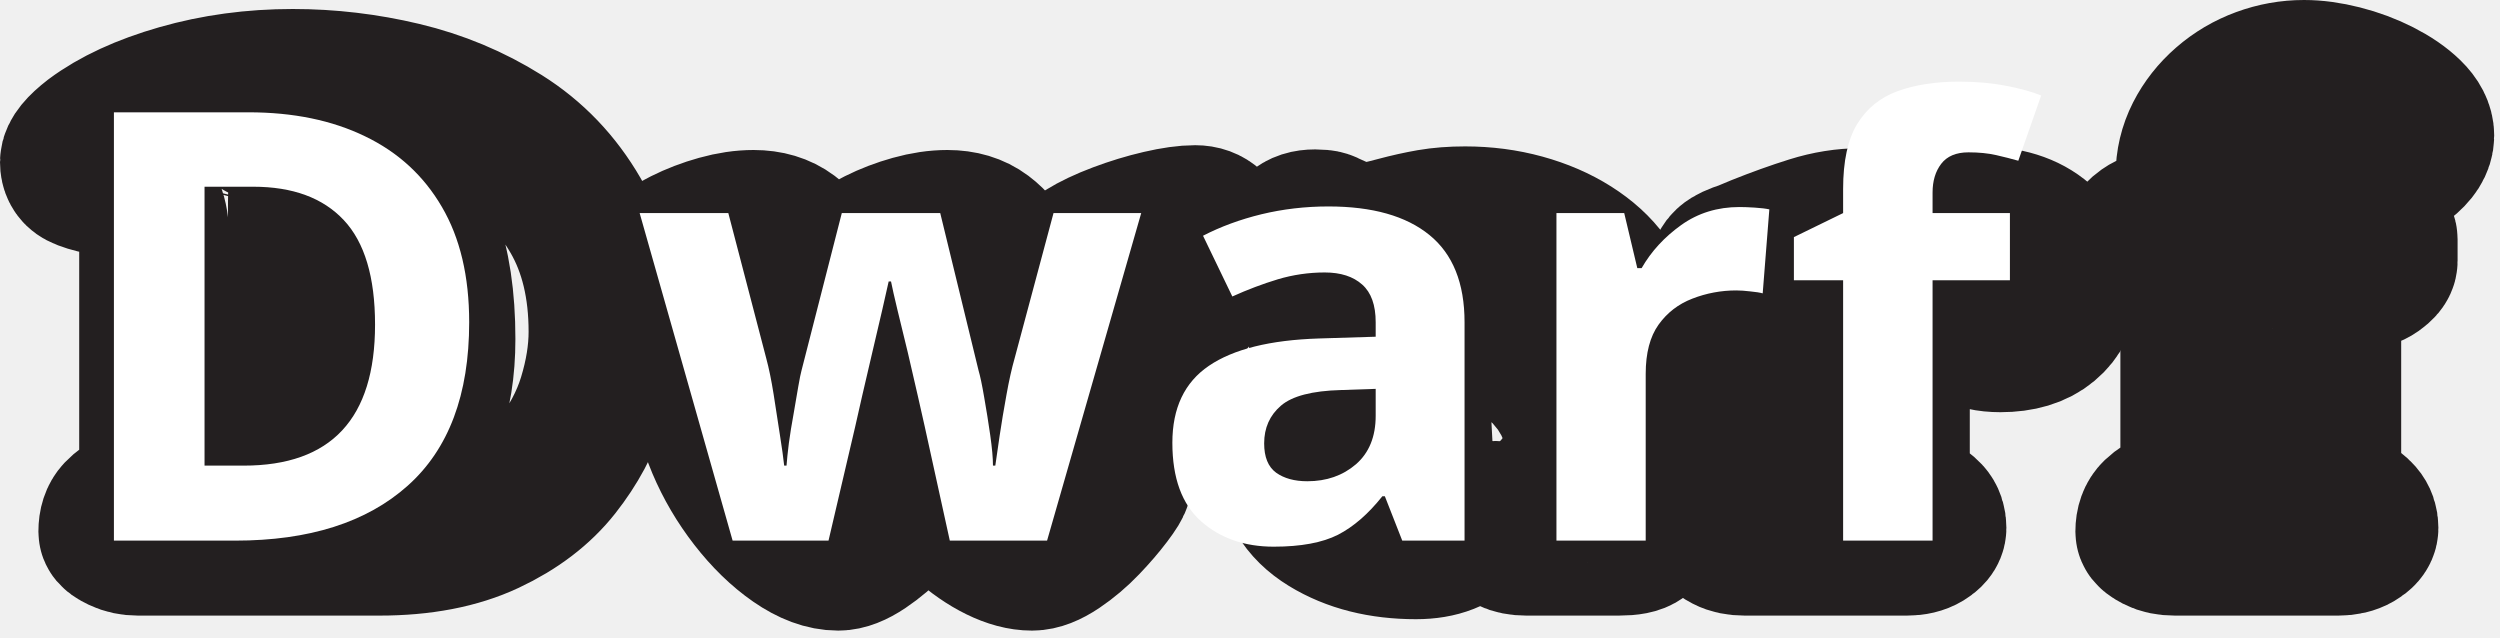
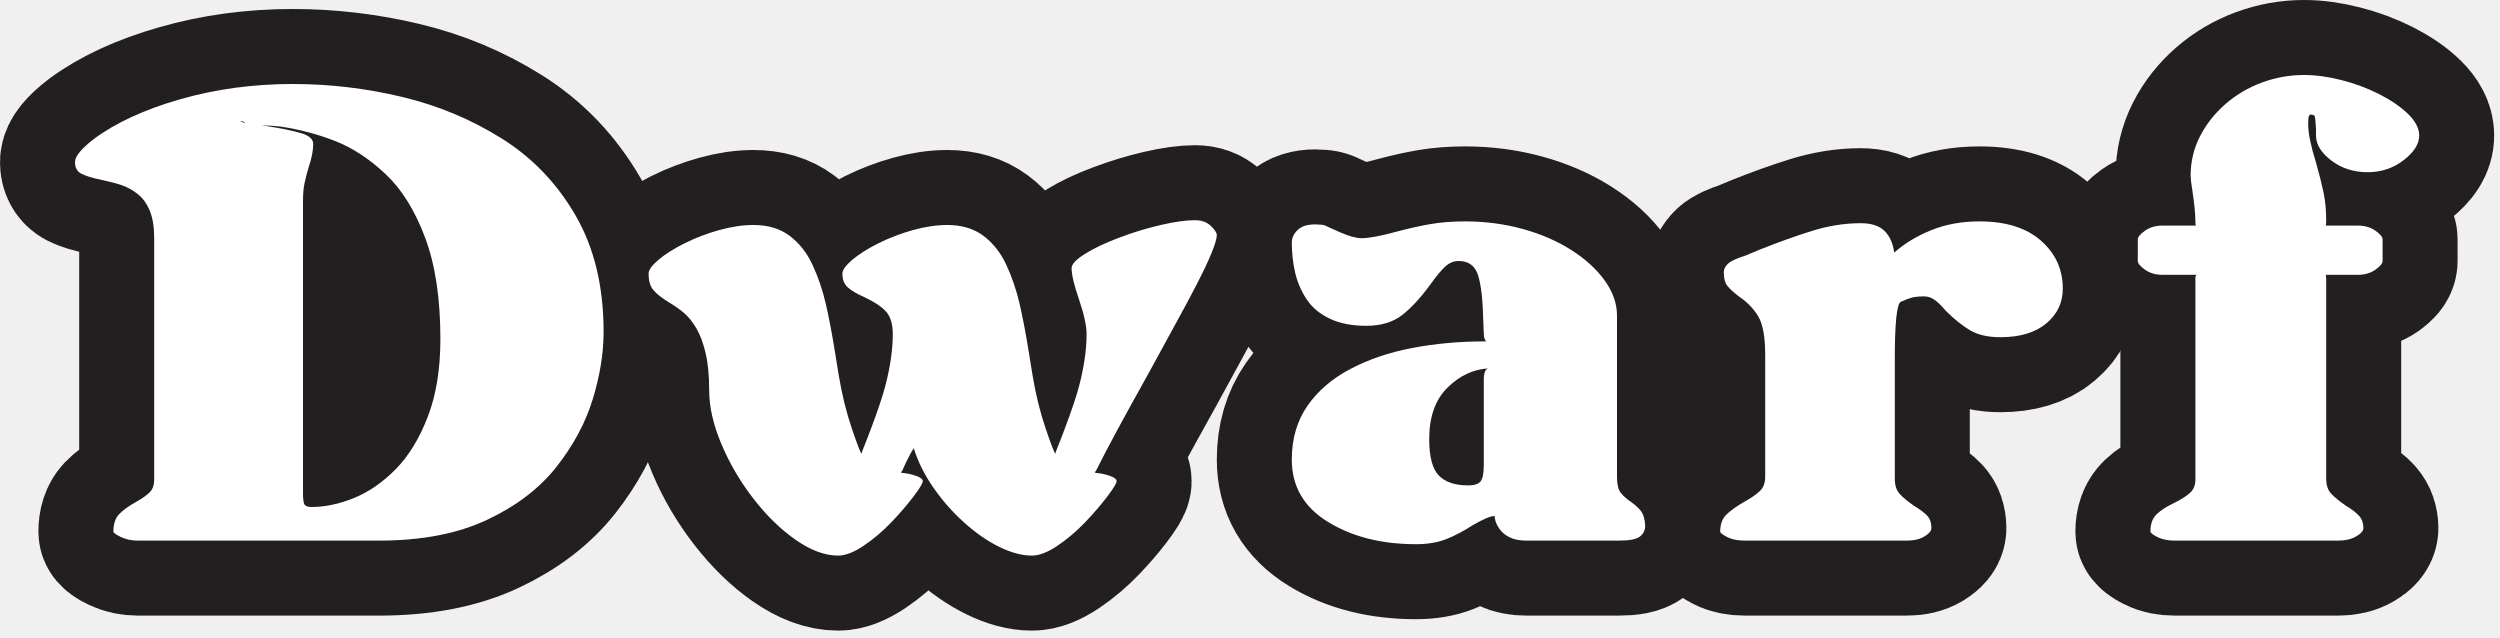
<svg xmlns="http://www.w3.org/2000/svg" width="100%" height="100%" viewBox="0 0 200 51" version="1.1" xml:space="preserve" style="fill-rule:evenodd;clip-rule:evenodd;stroke-linejoin:round;">
  <path d="M24.24,39.456C24.24,39.968 24.288,40.28 24.384,40.392C24.48,40.504 24.656,40.56 24.912,40.56C26,40.56 27.136,40.32 28.32,39.84C29.504,39.36 30.616,38.592 31.656,37.536C32.696,36.48 33.552,35.08 34.224,33.336C34.896,31.592 35.232,29.52 35.232,27.12C35.232,23.888 34.824,21.184 34.008,19.008C33.192,16.832 32.136,15.136 30.84,13.92C29.544,12.704 28.2,11.824 26.808,11.28C25.416,10.736 23.968,10.352 22.464,10.128C21.888,10.064 21.408,10.032 21.024,10.032L20.928,10.032L21.312,10.08C22.528,10.272 23.456,10.464 24.096,10.656C24.736,10.848 25.056,11.136 25.056,11.52C25.056,12.064 24.928,12.704 24.672,13.44C24.544,13.888 24.44,14.296 24.36,14.664C24.28,15.032 24.24,15.504 24.24,16.08L24.24,39.456ZM19.584,9.84C19.584,9.744 19.456,9.696 19.2,9.696C19.392,9.76 19.52,9.808 19.584,9.84ZM11.976,16.848C11.736,16.272 11.408,15.824 10.992,15.504C10.576,15.184 10.152,14.952 9.72,14.808C9.288,14.664 8.768,14.528 8.16,14.4C7.392,14.24 6.84,14.072 6.504,13.896C6.168,13.72 6,13.408 6,12.96C6,12.512 6.496,11.904 7.488,11.136C9.248,9.824 11.552,8.76 14.4,7.944C17.248,7.128 20.256,6.72 23.424,6.72C26.368,6.72 29.28,7.064 32.16,7.752C35.04,8.44 37.704,9.552 40.152,11.088C42.6,12.624 44.568,14.68 46.056,17.256C47.544,19.832 48.288,22.928 48.288,26.544C48.288,28.24 48,30.032 47.424,31.92C46.848,33.808 45.88,35.616 44.52,37.344C43.16,39.072 41.304,40.488 38.952,41.592C36.6,42.696 33.728,43.248 30.336,43.248L11.04,43.248C10.528,43.248 10.072,43.152 9.672,42.96C9.272,42.768 9.072,42.624 9.072,42.528C9.072,41.92 9.224,41.456 9.528,41.136C9.832,40.816 10.272,40.496 10.848,40.176C11.36,39.888 11.736,39.624 11.976,39.384C12.216,39.144 12.336,38.8 12.336,38.352L12.336,19.056C12.336,18.16 12.216,17.424 11.976,16.848Z" style="fill:none;fill-rule:nonzero;stroke:rgb(35,31,32);stroke-width:12px;" />
  <path d="M63.168,18.864C63.936,19.44 64.544,20.208 64.992,21.168C65.44,22.128 65.792,23.152 66.048,24.24C66.304,25.328 66.56,26.672 66.816,28.272C66.976,29.264 67.072,29.856 67.104,30.048C67.36,31.584 67.712,33.008 68.16,34.32C68.608,35.632 68.864,36.288 68.928,36.288C68.928,36.224 69.04,35.92 69.264,35.376C69.84,33.904 70.288,32.656 70.608,31.632C70.864,30.8 71.064,29.96 71.208,29.112C71.352,28.264 71.424,27.472 71.424,26.736C71.424,25.904 71.232,25.288 70.848,24.888C70.464,24.488 69.888,24.112 69.12,23.76C68.544,23.504 68.112,23.248 67.824,22.992C67.536,22.736 67.392,22.368 67.392,21.888C67.392,21.6 67.656,21.232 68.184,20.784C68.712,20.336 69.408,19.896 70.272,19.464C71.136,19.032 72.056,18.68 73.032,18.408C74.008,18.136 74.928,18 75.792,18C76.944,18 77.904,18.288 78.672,18.864C79.44,19.44 80.048,20.208 80.496,21.168C80.944,22.128 81.296,23.152 81.552,24.24C81.808,25.328 82.064,26.672 82.32,28.272C82.48,29.264 82.576,29.856 82.608,30.048C82.864,31.584 83.216,33.008 83.664,34.32C84.112,35.632 84.368,36.288 84.432,36.288C84.432,36.224 84.544,35.92 84.768,35.376C85.344,33.904 85.792,32.656 86.112,31.632C86.368,30.8 86.568,29.96 86.712,29.112C86.856,28.264 86.928,27.472 86.928,26.736C86.928,26.064 86.72,25.12 86.304,23.904C85.92,22.784 85.728,21.968 85.728,21.456C85.728,21.136 86.088,20.752 86.808,20.304C87.528,19.856 88.44,19.424 89.544,19.008C90.648,18.592 91.752,18.256 92.856,18C93.96,17.744 94.88,17.616 95.616,17.616C96.128,17.616 96.544,17.768 96.864,18.072C97.184,18.376 97.344,18.624 97.344,18.816C97.344,19.072 97.208,19.536 96.936,20.208C96.664,20.88 96.272,21.712 95.76,22.704C95.248,23.696 94.696,24.728 94.104,25.8C93.512,26.872 92.8,28.176 91.968,29.712C90.88,31.664 90.016,33.232 89.376,34.416C88.736,35.6 88.176,36.672 87.696,37.632C87.632,37.696 87.6,37.76 87.6,37.824C88.016,37.856 88.408,37.936 88.776,38.064C89.144,38.192 89.328,38.336 89.328,38.496C89.328,38.656 89.08,39.064 88.584,39.72C88.088,40.376 87.496,41.064 86.808,41.784C86.12,42.504 85.384,43.128 84.6,43.656C83.816,44.184 83.136,44.448 82.56,44.448C81.76,44.448 80.888,44.216 79.944,43.752C79,43.288 78.064,42.64 77.136,41.808C76.208,40.976 75.384,40.04 74.664,39C73.944,37.96 73.424,36.912 73.104,35.856C73.008,36.016 72.928,36.144 72.864,36.24C72.544,36.848 72.32,37.312 72.192,37.632C72.128,37.696 72.096,37.76 72.096,37.824C72.512,37.856 72.904,37.936 73.272,38.064C73.64,38.192 73.824,38.336 73.824,38.496C73.824,38.656 73.576,39.064 73.08,39.72C72.584,40.376 71.992,41.064 71.304,41.784C70.616,42.504 69.88,43.128 69.096,43.656C68.312,44.184 67.632,44.448 67.056,44.448C66,44.448 64.872,44.032 63.672,43.2C62.472,42.368 61.344,41.272 60.288,39.912C59.232,38.552 58.376,37.096 57.72,35.544C57.064,33.992 56.736,32.56 56.736,31.248C56.736,30.064 56.64,29.064 56.448,28.248C56.256,27.432 56.008,26.768 55.704,26.256C55.4,25.744 55.08,25.344 54.744,25.056C54.408,24.768 54,24.48 53.52,24.192C52.944,23.84 52.528,23.512 52.272,23.208C52.016,22.904 51.888,22.464 51.888,21.888C51.888,21.6 52.152,21.232 52.68,20.784C53.208,20.336 53.904,19.896 54.768,19.464C55.632,19.032 56.552,18.68 57.528,18.408C58.504,18.136 59.424,18 60.288,18C61.44,18 62.4,18.288 63.168,18.864Z" style="fill:none;fill-rule:nonzero;stroke:rgb(35,31,32);stroke-width:12px;" />
  <path d="M129.36,38.16C129.36,38.736 129.456,39.152 129.648,39.408C129.84,39.664 130.128,39.92 130.512,40.176C130.864,40.432 131.128,40.68 131.304,40.92C131.48,41.16 131.584,41.536 131.616,42.048C131.616,42.4 131.48,42.688 131.208,42.912C130.936,43.136 130.368,43.248 129.504,43.248L122.112,43.248C121.568,43.248 121.12,43.16 120.768,42.984C120.416,42.808 120.152,42.592 119.976,42.336C119.8,42.08 119.688,41.864 119.64,41.688C119.592,41.512 119.568,41.376 119.568,41.28C119.248,41.28 118.672,41.52 117.84,42C117.104,42.48 116.392,42.856 115.704,43.128C115.016,43.4 114.208,43.536 113.28,43.536C110.528,43.536 108.184,42.944 106.248,41.76C104.312,40.576 103.344,38.912 103.344,36.768C103.344,35.104 103.76,33.672 104.592,32.472C105.424,31.272 106.568,30.288 108.024,29.52C109.48,28.752 111.128,28.192 112.968,27.84C114.808,27.488 116.752,27.312 118.8,27.312L118.896,27.312C118.768,27.184 118.704,26.976 118.704,26.688C118.704,26.656 118.688,26.272 118.656,25.536C118.624,23.968 118.488,22.8 118.248,22.032C118.008,21.264 117.488,20.88 116.688,20.88C116.304,20.88 115.952,21.024 115.632,21.312C115.312,21.6 114.912,22.08 114.432,22.752C113.664,23.808 112.912,24.624 112.176,25.2C111.44,25.776 110.48,26.064 109.296,26.064C108.144,26.064 107.168,25.872 106.368,25.488C105.568,25.104 104.952,24.584 104.52,23.928C104.088,23.272 103.784,22.56 103.608,21.792C103.432,21.024 103.344,20.224 103.344,19.392C103.344,19.04 103.496,18.712 103.8,18.408C104.104,18.104 104.576,17.952 105.216,17.952C105.344,17.952 105.504,17.96 105.696,17.976C105.888,17.992 106.064,18.048 106.224,18.144C106.448,18.24 106.768,18.384 107.184,18.576C107.92,18.896 108.496,19.056 108.912,19.056C109.52,19.056 110.464,18.88 111.744,18.528C112.704,18.272 113.6,18.072 114.432,17.928C115.264,17.784 116.192,17.712 117.216,17.712C118.816,17.712 120.344,17.912 121.8,18.312C123.256,18.712 124.552,19.272 125.688,19.992C126.824,20.712 127.72,21.528 128.376,22.44C129.032,23.352 129.36,24.288 129.36,25.248L129.36,38.16ZM118.44,38.52C118.616,38.312 118.704,37.856 118.704,37.152L118.704,30.384C118.704,29.808 118.832,29.504 119.088,29.472C117.872,29.536 116.776,30.048 115.8,31.008C114.824,31.968 114.336,33.344 114.336,35.136C114.336,36.544 114.592,37.512 115.104,38.04C115.616,38.568 116.4,38.832 117.456,38.832C117.936,38.832 118.264,38.728 118.44,38.52Z" style="fill:none;fill-rule:nonzero;stroke:rgb(35,31,32);stroke-width:12px;" />
  <path d="M151.967,39.504C152.223,39.792 152.607,40.112 153.119,40.464C153.599,40.752 153.951,41.016 154.175,41.256C154.399,41.496 154.511,41.824 154.511,42.24C154.511,42.464 154.327,42.688 153.959,42.912C153.591,43.136 153.119,43.248 152.543,43.248L139.583,43.248C139.007,43.248 138.535,43.152 138.167,42.96C137.799,42.768 137.615,42.624 137.615,42.528C137.615,41.952 137.775,41.504 138.095,41.184C138.415,40.864 138.879,40.528 139.487,40.176C140.063,39.856 140.495,39.56 140.783,39.288C141.071,39.016 141.215,38.64 141.215,38.16L141.215,28.368C141.215,26.96 141.031,25.944 140.663,25.32C140.295,24.696 139.775,24.16 139.103,23.712C138.687,23.392 138.383,23.112 138.191,22.872C137.999,22.632 137.903,22.272 137.903,21.792C137.903,21.536 138.015,21.304 138.239,21.096C138.463,20.888 138.927,20.672 139.631,20.448C139.791,20.384 140.175,20.224 140.783,19.968C142.223,19.392 143.607,18.896 144.935,18.48C146.263,18.064 147.567,17.856 148.847,17.856C149.711,17.856 150.351,18.064 150.767,18.48C151.183,18.896 151.439,19.472 151.535,20.208C152.367,19.472 153.359,18.872 154.511,18.408C155.663,17.944 156.943,17.712 158.351,17.712C160.463,17.712 162.103,18.224 163.271,19.248C164.439,20.272 165.023,21.552 165.023,23.088C165.023,24.208 164.583,25.136 163.703,25.872C162.823,26.608 161.599,26.976 160.031,26.976C159.039,26.976 158.231,26.792 157.607,26.424C156.983,26.056 156.335,25.536 155.663,24.864C155.311,24.448 155.007,24.152 154.751,23.976C154.495,23.8 154.223,23.712 153.935,23.712C153.519,23.712 153.191,23.744 152.951,23.808C152.711,23.872 152.415,23.984 152.063,24.144C151.743,24.304 151.583,25.824 151.583,28.704L151.583,38.304C151.583,38.816 151.711,39.216 151.967,39.504Z" style="fill:none;fill-rule:nonzero;stroke:rgb(35,31,32);stroke-width:12px;" />
  <path d="M175.679,18.048C175.647,18.016 175.631,17.92 175.631,17.76C175.631,17.152 175.551,16.32 175.391,15.264C175.295,14.656 175.247,14.256 175.247,14.064C175.247,12.944 175.495,11.896 175.991,10.92C176.487,9.944 177.167,9.08 178.031,8.328C178.895,7.576 179.871,7 180.959,6.6C182.047,6.2 183.167,6 184.319,6C185.247,6 186.247,6.136 187.319,6.408C188.391,6.68 189.399,7.056 190.343,7.536C191.287,8.016 192.055,8.544 192.647,9.12C193.239,9.696 193.535,10.272 193.535,10.848C193.535,11.52 193.119,12.176 192.287,12.816C191.455,13.456 190.495,13.776 189.407,13.776C188.287,13.776 187.319,13.464 186.503,12.84C185.687,12.216 185.279,11.552 185.279,10.848L185.279,10.368C185.247,9.76 185.215,9.408 185.183,9.312C185.151,9.216 185.039,9.168 184.847,9.168C184.783,9.168 184.735,9.216 184.703,9.312C184.671,9.408 184.655,9.632 184.655,9.984C184.655,10.656 184.863,11.664 185.279,13.008C185.535,13.904 185.735,14.696 185.879,15.384C186.023,16.072 186.095,16.832 186.095,17.664C186.095,17.888 186.079,18.016 186.047,18.048L188.639,18.048C189.183,18.048 189.647,18.184 190.031,18.456C190.415,18.728 190.607,18.96 190.607,19.152L190.607,20.88C190.607,21.072 190.415,21.304 190.031,21.576C189.647,21.848 189.183,21.984 188.639,21.984L186.047,21.984C186.079,22.016 186.095,22.144 186.095,22.368L186.095,38.304C186.095,38.816 186.231,39.216 186.503,39.504C186.775,39.792 187.167,40.112 187.679,40.464C188.159,40.752 188.511,41.024 188.735,41.28C188.959,41.536 189.071,41.856 189.071,42.24C189.071,42.464 188.879,42.688 188.495,42.912C188.111,43.136 187.631,43.248 187.055,43.248L173.999,43.248C173.423,43.248 172.951,43.152 172.583,42.96C172.215,42.768 172.031,42.624 172.031,42.528C172.031,41.92 172.199,41.456 172.535,41.136C172.871,40.816 173.343,40.512 173.951,40.224C174.527,39.936 174.951,39.664 175.223,39.408C175.495,39.152 175.631,38.8 175.631,38.352L175.631,22.224C175.631,22.128 175.663,22.048 175.727,21.984L172.991,21.984C172.447,21.984 171.983,21.848 171.599,21.576C171.215,21.304 171.023,21.072 171.023,20.88L171.023,19.152C171.023,18.96 171.215,18.728 171.599,18.456C171.983,18.184 172.447,18.048 172.991,18.048L175.679,18.048Z" style="fill:none;fill-rule:nonzero;stroke:rgb(35,31,32);stroke-width:12px;" />
-   <text x="4.8px" y="43.248px" style="font-family:'Duvall-Bold', 'Duvall', fantasy;font-weight:700;font-size:48px;fill:white;">D<tspan x="50.688px 102.144px 136.416px 169.824px " y="43.248px 43.248px 43.248px 43.248px ">warf</tspan>
-   </text>
+   <path d="M24.24,16.08C24.24,15.504 24.28,15.032 24.36,14.664C24.44,14.296 24.544,13.888 24.672,13.44C24.928,12.704 25.056,12.064 25.056,11.52C25.056,11.136 24.736,10.848 24.096,10.656C23.456,10.464 22.528,10.272 21.312,10.08L20.928,10.032L21.024,10.032C21.408,10.032 21.888,10.064 22.464,10.128C23.968,10.352 25.416,10.736 26.808,11.28C28.2,11.824 29.544,12.704 30.84,13.92C32.136,15.136 33.192,16.832 34.008,19.008C34.824,21.184 35.232,23.888 35.232,27.12C35.232,29.52 34.896,31.592 34.224,33.336C33.552,35.08 32.696,36.48 31.656,37.536C30.616,38.592 29.504,39.36 28.32,39.84C27.136,40.32 26,40.56 24.912,40.56C24.656,40.56 24.48,40.504 24.384,40.392C24.288,40.28 24.24,39.968 24.24,39.456L24.24,16.08ZM19.2,9.696C19.456,9.696 19.584,9.744 19.584,9.84C19.52,9.808 19.392,9.76 19.2,9.696ZM12.336,19.056L12.336,38.352C12.336,38.8 12.216,39.144 11.976,39.384C11.736,39.624 11.36,39.888 10.848,40.176C10.272,40.496 9.832,40.816 9.528,41.136C9.224,41.456 9.072,41.92 9.072,42.528C9.072,42.624 9.272,42.768 9.672,42.96C10.072,43.152 10.528,43.248 11.04,43.248L30.336,43.248C33.728,43.248 36.6,42.696 38.952,41.592C41.304,40.488 43.16,39.072 44.52,37.344C45.88,35.616 46.848,33.808 47.424,31.92C48,30.032 48.288,28.24 48.288,26.544C48.288,22.928 47.544,19.832 46.056,17.256C44.568,14.68 42.6,12.624 40.152,11.088C37.704,9.552 35.04,8.44 32.16,7.752C29.28,7.064 26.368,6.72 23.424,6.72C20.256,6.72 17.248,7.128 14.4,7.944C11.552,8.76 9.248,9.824 7.488,11.136C6.496,11.904 6,12.512 6,12.96C6,13.408 6.168,13.72 6.504,13.896C6.84,14.072 7.392,14.24 8.16,14.4C8.768,14.528 9.288,14.664 9.72,14.808C10.152,14.952 10.576,15.184 10.992,15.504C11.408,15.824 11.736,16.272 11.976,16.848C12.216,17.424 12.336,18.16 12.336,19.056Z" style="fill:white;fill-rule:nonzero;" />
+   <path d="M60.288,18C59.424,18 58.504,18.136 57.528,18.408C56.552,18.68 55.632,19.032 54.768,19.464C53.904,19.896 53.208,20.336 52.68,20.784C52.152,21.232 51.888,21.6 51.888,21.888C51.888,22.464 52.016,22.904 52.272,23.208C52.528,23.512 52.944,23.84 53.52,24.192C54,24.48 54.408,24.768 54.744,25.056C55.08,25.344 55.4,25.744 55.704,26.256C56.008,26.768 56.256,27.432 56.448,28.248C56.64,29.064 56.736,30.064 56.736,31.248C56.736,32.56 57.064,33.992 57.72,35.544C58.376,37.096 59.232,38.552 60.288,39.912C61.344,41.272 62.472,42.368 63.672,43.2C64.872,44.032 66,44.448 67.056,44.448C67.632,44.448 68.312,44.184 69.096,43.656C69.88,43.128 70.616,42.504 71.304,41.784C71.992,41.064 72.584,40.376 73.08,39.72C73.576,39.064 73.824,38.656 73.824,38.496C73.824,38.336 73.64,38.192 73.272,38.064C72.904,37.936 72.512,37.856 72.096,37.824C72.096,37.76 72.128,37.696 72.192,37.632C72.32,37.312 72.544,36.848 72.864,36.24C72.928,36.144 73.008,36.016 73.104,35.856C73.424,36.912 73.944,37.96 74.664,39C75.384,40.04 76.208,40.976 77.136,41.808C78.064,42.64 79,43.288 79.944,43.752C80.888,44.216 81.76,44.448 82.56,44.448C83.136,44.448 83.816,44.184 84.6,43.656C85.384,43.128 86.12,42.504 86.808,41.784C87.496,41.064 88.088,40.376 88.584,39.72C89.08,39.064 89.328,38.656 89.328,38.496C89.328,38.336 89.144,38.192 88.776,38.064C88.408,37.936 88.016,37.856 87.6,37.824C87.6,37.76 87.632,37.696 87.696,37.632C88.176,36.672 88.736,35.6 89.376,34.416C90.016,33.232 90.88,31.664 91.968,29.712C92.8,28.176 93.512,26.872 94.104,25.8C94.696,24.728 95.248,23.696 95.76,22.704C96.272,21.712 96.664,20.88 96.936,20.208C97.208,19.536 97.344,19.072 97.344,18.816C97.344,18.624 97.184,18.376 96.864,18.072C96.544,17.768 96.128,17.616 95.616,17.616C94.88,17.616 93.96,17.744 92.856,18C91.752,18.256 90.648,18.592 89.544,19.008C88.44,19.424 87.528,19.856 86.808,20.304C86.088,20.752 85.728,21.136 85.728,21.456C85.728,21.968 85.92,22.784 86.304,23.904C86.72,25.12 86.928,26.064 86.928,26.736C86.928,27.472 86.856,28.264 86.712,29.112C86.568,29.96 86.368,30.8 86.112,31.632C85.792,32.656 85.344,33.904 84.768,35.376C84.544,35.92 84.432,36.224 84.432,36.288C84.368,36.288 84.112,35.632 83.664,34.32C83.216,33.008 82.864,31.584 82.608,30.048C82.576,29.856 82.48,29.264 82.32,28.272C82.064,26.672 81.808,25.328 81.552,24.24C81.296,23.152 80.944,22.128 80.496,21.168C80.048,20.208 79.44,19.44 78.672,18.864C77.904,18.288 76.944,18 75.792,18C74.928,18 74.008,18.136 73.032,18.408C72.056,18.68 71.136,19.032 70.272,19.464C69.408,19.896 68.712,20.336 68.184,20.784C67.656,21.232 67.392,21.6 67.392,21.888C67.392,22.368 67.536,22.736 67.824,22.992C68.112,23.248 68.544,23.504 69.12,23.76C69.888,24.112 70.464,24.488 70.848,24.888C71.232,25.288 71.424,25.904 71.424,26.736C71.424,27.472 71.352,28.264 71.208,29.112C71.064,29.96 70.864,30.8 70.608,31.632C70.288,32.656 69.84,33.904 69.264,35.376C69.04,35.92 68.928,36.224 68.928,36.288C68.864,36.288 68.608,35.632 68.16,34.32C67.712,33.008 67.36,31.584 67.104,30.048C67.072,29.856 66.976,29.264 66.816,28.272C66.56,26.672 66.304,25.328 66.048,24.24C65.792,23.152 65.44,22.128 64.992,21.168C64.544,20.208 63.936,19.44 63.168,18.864C62.4,18.288 61.44,18 60.288,18Z" style="fill:white;fill-rule:nonzero;" />
+   <path d="M129.36,25.248C129.36,24.288 129.032,23.352 128.376,22.44C127.72,21.528 126.824,20.712 125.688,19.992C124.552,19.272 123.256,18.712 121.8,18.312C120.344,17.912 118.816,17.712 117.216,17.712C116.192,17.712 115.264,17.784 114.432,17.928C113.6,18.072 112.704,18.272 111.744,18.528C110.464,18.88 109.52,19.056 108.912,19.056C108.496,19.056 107.92,18.896 107.184,18.576C106.768,18.384 106.448,18.24 106.224,18.144C106.064,18.048 105.888,17.992 105.696,17.976C105.504,17.96 105.344,17.952 105.216,17.952C104.576,17.952 104.104,18.104 103.8,18.408C103.496,18.712 103.344,19.04 103.344,19.392C103.344,20.224 103.432,21.024 103.608,21.792C103.784,22.56 104.088,23.272 104.52,23.928C104.952,24.584 105.568,25.104 106.368,25.488C107.168,25.872 108.144,26.064 109.296,26.064C110.48,26.064 111.44,25.776 112.176,25.2C112.912,24.624 113.664,23.808 114.432,22.752C114.912,22.08 115.312,21.6 115.632,21.312C115.952,21.024 116.304,20.88 116.688,20.88C117.488,20.88 118.008,21.264 118.248,22.032C118.488,22.8 118.624,23.968 118.656,25.536C118.688,26.272 118.704,26.656 118.704,26.688C118.704,26.976 118.768,27.184 118.896,27.312L118.8,27.312C116.752,27.312 114.808,27.488 112.968,27.84C111.128,28.192 109.48,28.752 108.024,29.52C106.568,30.288 105.424,31.272 104.592,32.472C103.76,33.672 103.344,35.104 103.344,36.768C103.344,38.912 104.312,40.576 106.248,41.76C108.184,42.944 110.528,43.536 113.28,43.536C114.208,43.536 115.016,43.4 115.704,43.128C116.392,42.856 117.104,42.48 117.84,42C118.672,41.52 119.248,41.28 119.568,41.28C119.568,41.376 119.592,41.512 119.64,41.688C119.688,41.864 119.8,42.08 119.976,42.336C120.152,42.592 120.416,42.808 120.768,42.984C121.12,43.16 121.568,43.248 122.112,43.248L129.504,43.248C130.368,43.248 130.936,43.136 131.208,42.912C131.48,42.688 131.616,42.4 131.616,42.048C131.584,41.536 131.48,41.16 131.304,40.92C131.128,40.68 130.864,40.432 130.512,40.176C130.128,39.92 129.84,39.664 129.648,39.408C129.456,39.152 129.36,38.736 129.36,38.16L129.36,25.248ZM117.456,38.832C116.4,38.832 115.616,38.568 115.104,38.04C114.592,37.512 114.336,36.544 114.336,35.136C114.336,33.344 114.824,31.968 115.8,31.008C116.776,30.048 117.872,29.536 119.088,29.472C118.832,29.504 118.704,29.808 118.704,30.384L118.704,37.152C118.704,37.856 118.616,38.312 118.44,38.52C118.264,38.728 117.936,38.832 117.456,38.832Z" style="fill:white;fill-rule:nonzero;" />
+   <path d="M151.584,38.304L151.584,28.704C151.584,25.824 151.744,24.304 152.064,24.144C152.416,23.984 152.712,23.872 152.952,23.808C153.192,23.744 153.52,23.712 153.936,23.712C154.224,23.712 154.496,23.8 154.752,23.976C155.008,24.152 155.312,24.448 155.664,24.864C156.336,25.536 156.984,26.056 157.608,26.424C158.232,26.792 159.04,26.976 160.032,26.976C161.6,26.976 162.824,26.608 163.704,25.872C164.584,25.136 165.024,24.208 165.024,23.088C165.024,21.552 164.44,20.272 163.272,19.248C162.104,18.224 160.464,17.712 158.352,17.712C156.944,17.712 155.664,17.944 154.512,18.408C153.36,18.872 152.368,19.472 151.536,20.208C151.44,19.472 151.184,18.896 150.768,18.48C150.352,18.064 149.712,17.856 148.848,17.856C147.568,17.856 146.264,18.064 144.936,18.48C143.608,18.896 142.224,19.392 140.784,19.968C140.176,20.224 139.792,20.384 139.632,20.448C138.928,20.672 138.464,20.888 138.24,21.096C138.016,21.304 137.904,21.536 137.904,21.792C137.904,22.272 138,22.632 138.192,22.872C138.384,23.112 138.688,23.392 139.104,23.712C139.776,24.16 140.296,24.696 140.664,25.32C141.032,25.944 141.216,26.96 141.216,28.368L141.216,38.16C141.216,38.64 141.072,39.016 140.784,39.288C140.496,39.56 140.064,39.856 139.488,40.176C138.88,40.528 138.416,40.864 138.096,41.184C137.776,41.504 137.616,41.952 137.616,42.528C137.616,42.624 137.8,42.768 138.168,42.96C138.536,43.152 139.008,43.248 139.584,43.248L152.544,43.248C153.12,43.248 153.592,43.136 153.96,42.912C154.328,42.688 154.512,42.464 154.512,42.24C154.512,41.824 154.4,41.496 154.176,41.256C153.952,41.016 153.6,40.752 153.12,40.464C152.608,40.112 152.224,39.792 151.968,39.504C151.712,39.216 151.584,38.816 151.584,38.304Z" style="fill:white;fill-rule:nonzero;" />
+   <path d="M172.992,18.048C172.448,18.048 171.984,18.184 171.6,18.456C171.216,18.728 171.024,18.96 171.024,19.152L171.024,20.88C171.024,21.072 171.216,21.304 171.6,21.576C171.984,21.848 172.448,21.984 172.992,21.984L175.728,21.984C175.664,22.048 175.632,22.128 175.632,22.224L175.632,38.352C175.632,38.8 175.496,39.152 175.224,39.408C174.952,39.664 174.528,39.936 173.952,40.224C173.344,40.512 172.872,40.816 172.536,41.136C172.2,41.456 172.032,41.92 172.032,42.528C172.032,42.624 172.216,42.768 172.584,42.96C172.952,43.152 173.424,43.248 174,43.248L187.056,43.248C187.632,43.248 188.112,43.136 188.496,42.912C188.88,42.688 189.072,42.464 189.072,42.24C189.072,41.856 188.96,41.536 188.736,41.28C188.512,41.024 188.16,40.752 187.68,40.464C187.168,40.112 186.776,39.792 186.504,39.504C186.232,39.216 186.096,38.816 186.096,38.304L186.096,22.368C186.096,22.144 186.08,22.016 186.048,21.984L188.64,21.984C189.184,21.984 189.648,21.848 190.032,21.576C190.416,21.304 190.608,21.072 190.608,20.88L190.608,19.152C190.608,18.96 190.416,18.728 190.032,18.456C189.648,18.184 189.184,18.048 188.64,18.048L186.048,18.048C186.08,18.016 186.096,17.888 186.096,17.664C186.096,16.832 186.024,16.072 185.88,15.384C185.736,14.696 185.536,13.904 185.28,13.008C184.864,11.664 184.656,10.656 184.656,9.984C184.656,9.632 184.672,9.408 184.704,9.312C184.736,9.216 184.784,9.168 184.848,9.168C185.04,9.168 185.152,9.216 185.184,9.312C185.216,9.408 185.248,9.76 185.28,10.368L185.28,10.848C185.28,11.552 185.688,12.216 186.504,12.84C187.32,13.464 188.288,13.776 189.408,13.776C190.496,13.776 191.456,13.456 192.288,12.816C193.12,12.176 193.536,11.52 193.536,10.848C193.536,10.272 193.24,9.696 192.648,9.12C192.056,8.544 191.288,8.016 190.344,7.536C189.4,7.056 188.392,6.68 187.32,6.408C186.248,6.136 185.248,6 184.32,6C183.168,6 182.048,6.2 180.96,6.6C179.872,7 178.896,7.576 178.032,8.328C177.168,9.08 176.488,9.944 175.992,10.92C175.496,11.896 175.248,12.944 175.248,14.064C175.248,14.256 175.296,14.656 175.392,15.264C175.552,16.32 175.632,17.152 175.632,17.76C175.632,17.92 175.648,18.016 175.68,18.048L172.992,18.048Z" style="fill:white;fill-rule:nonzero;" />
</svg>
